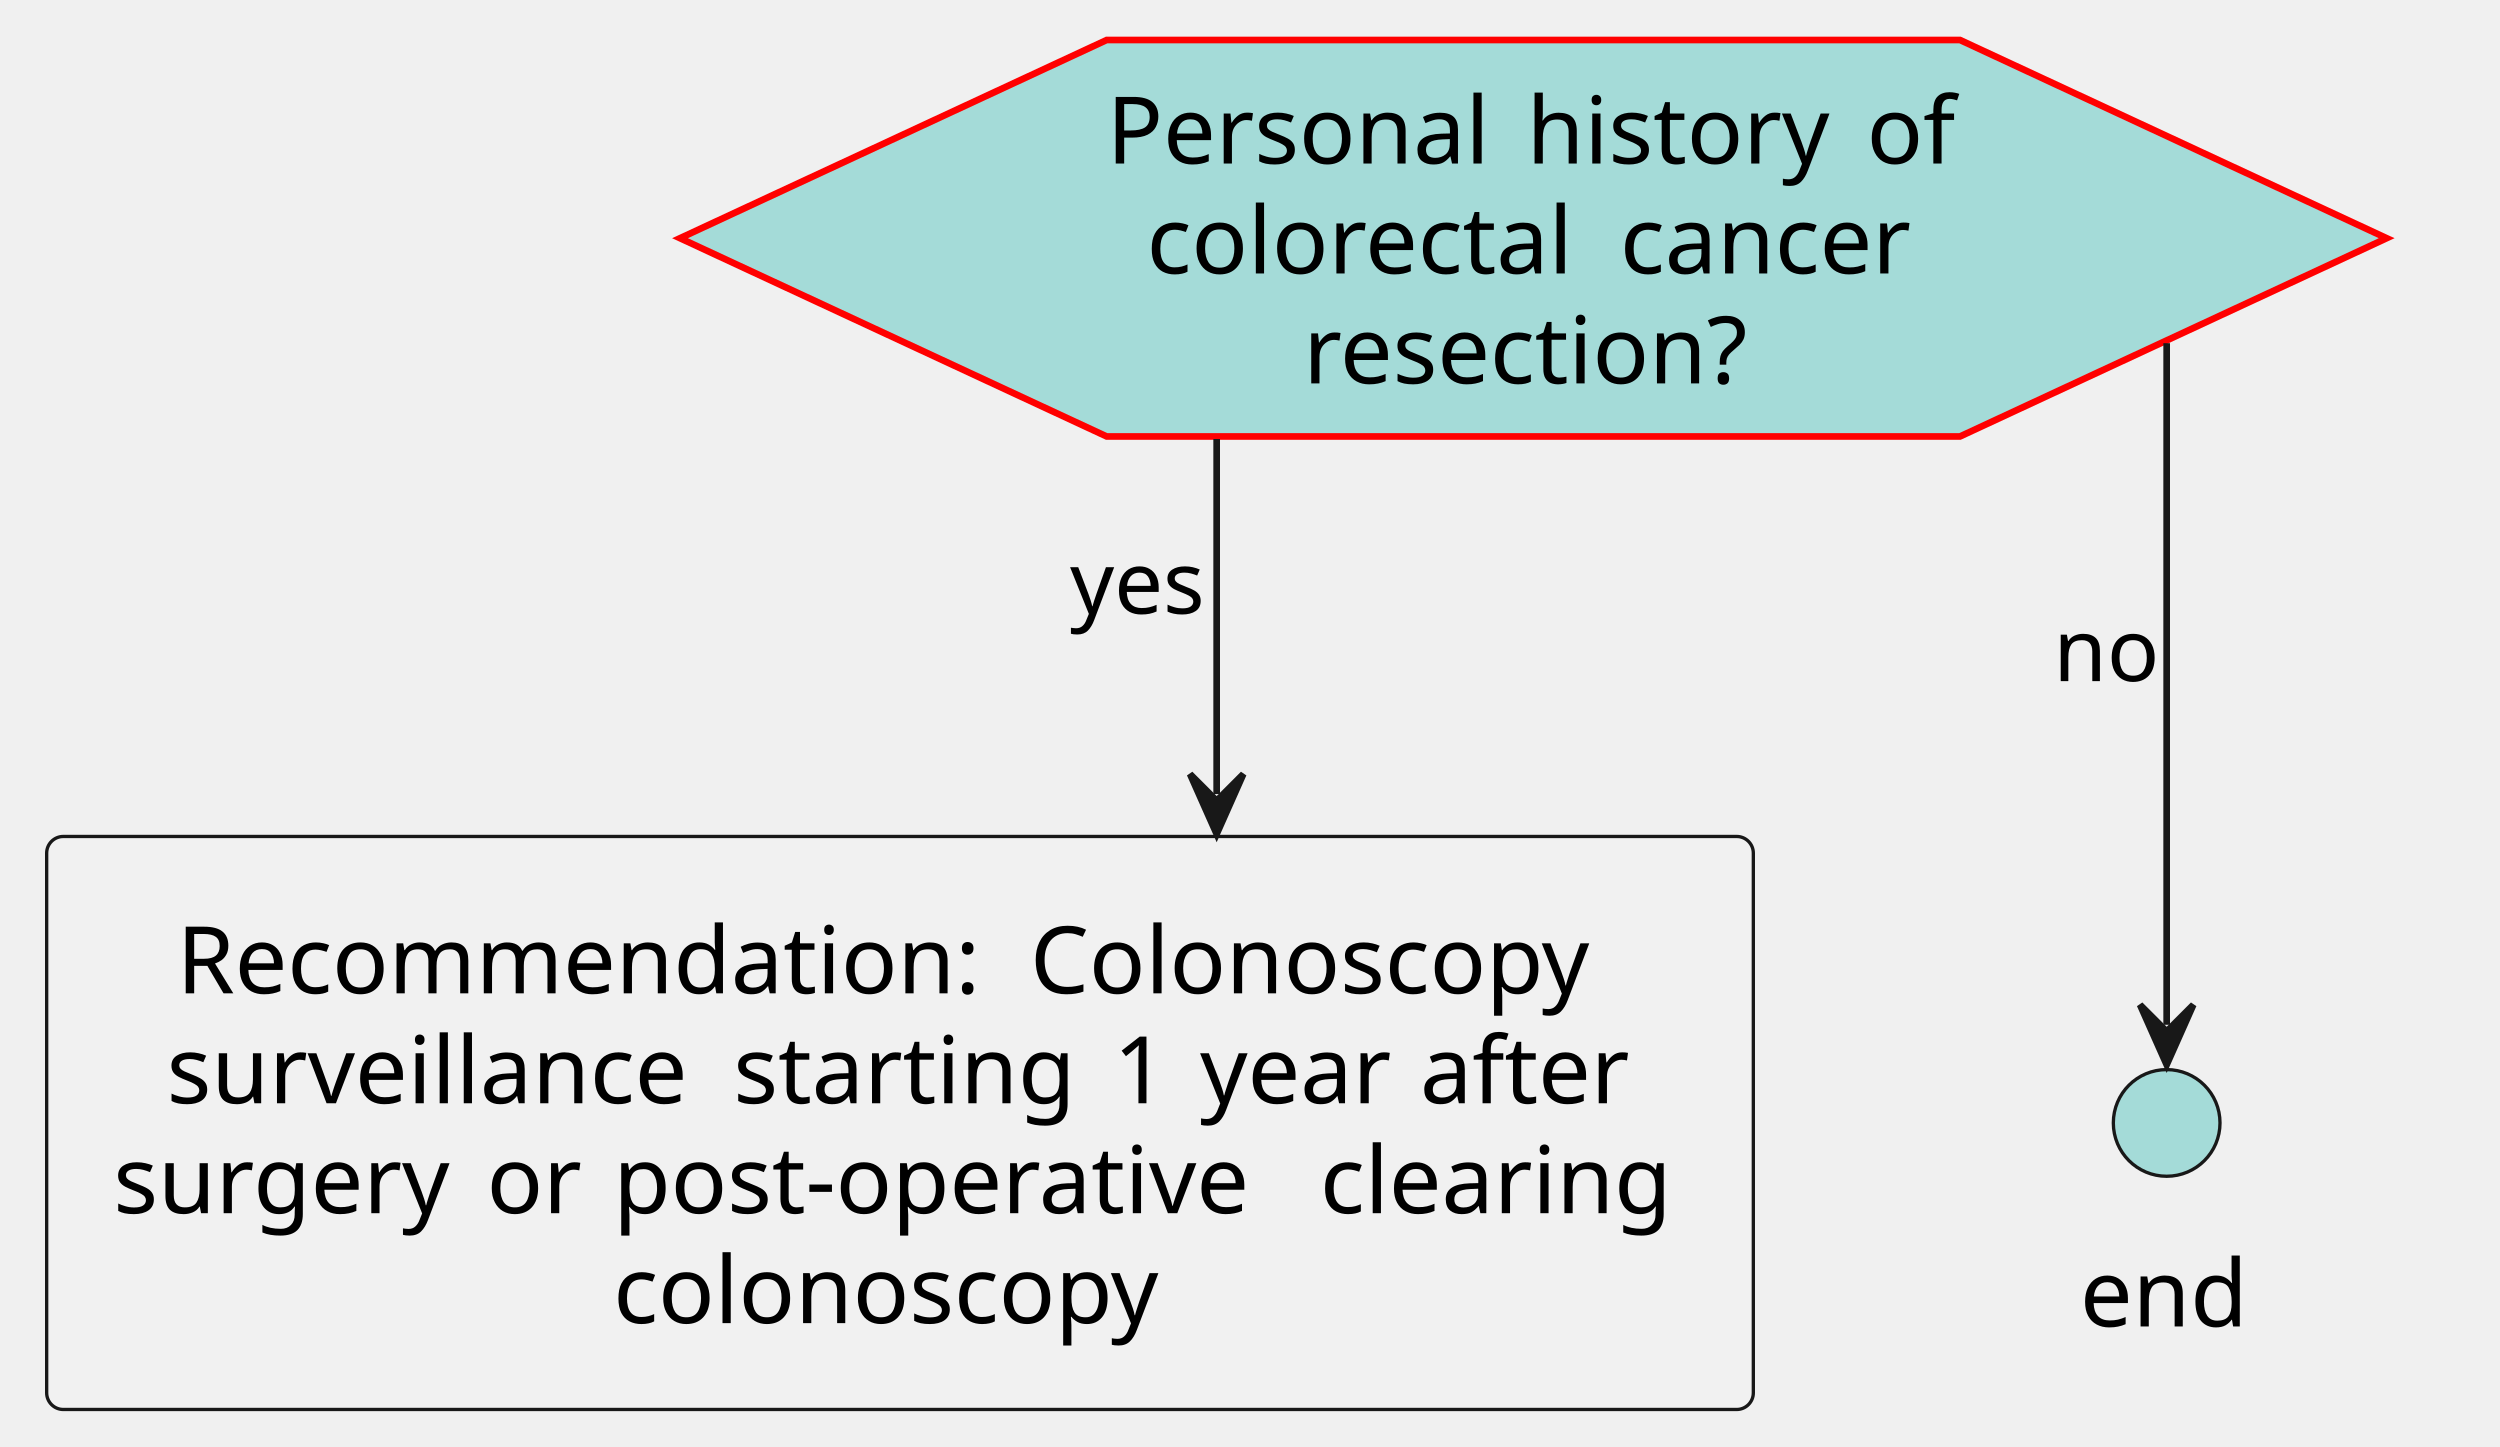
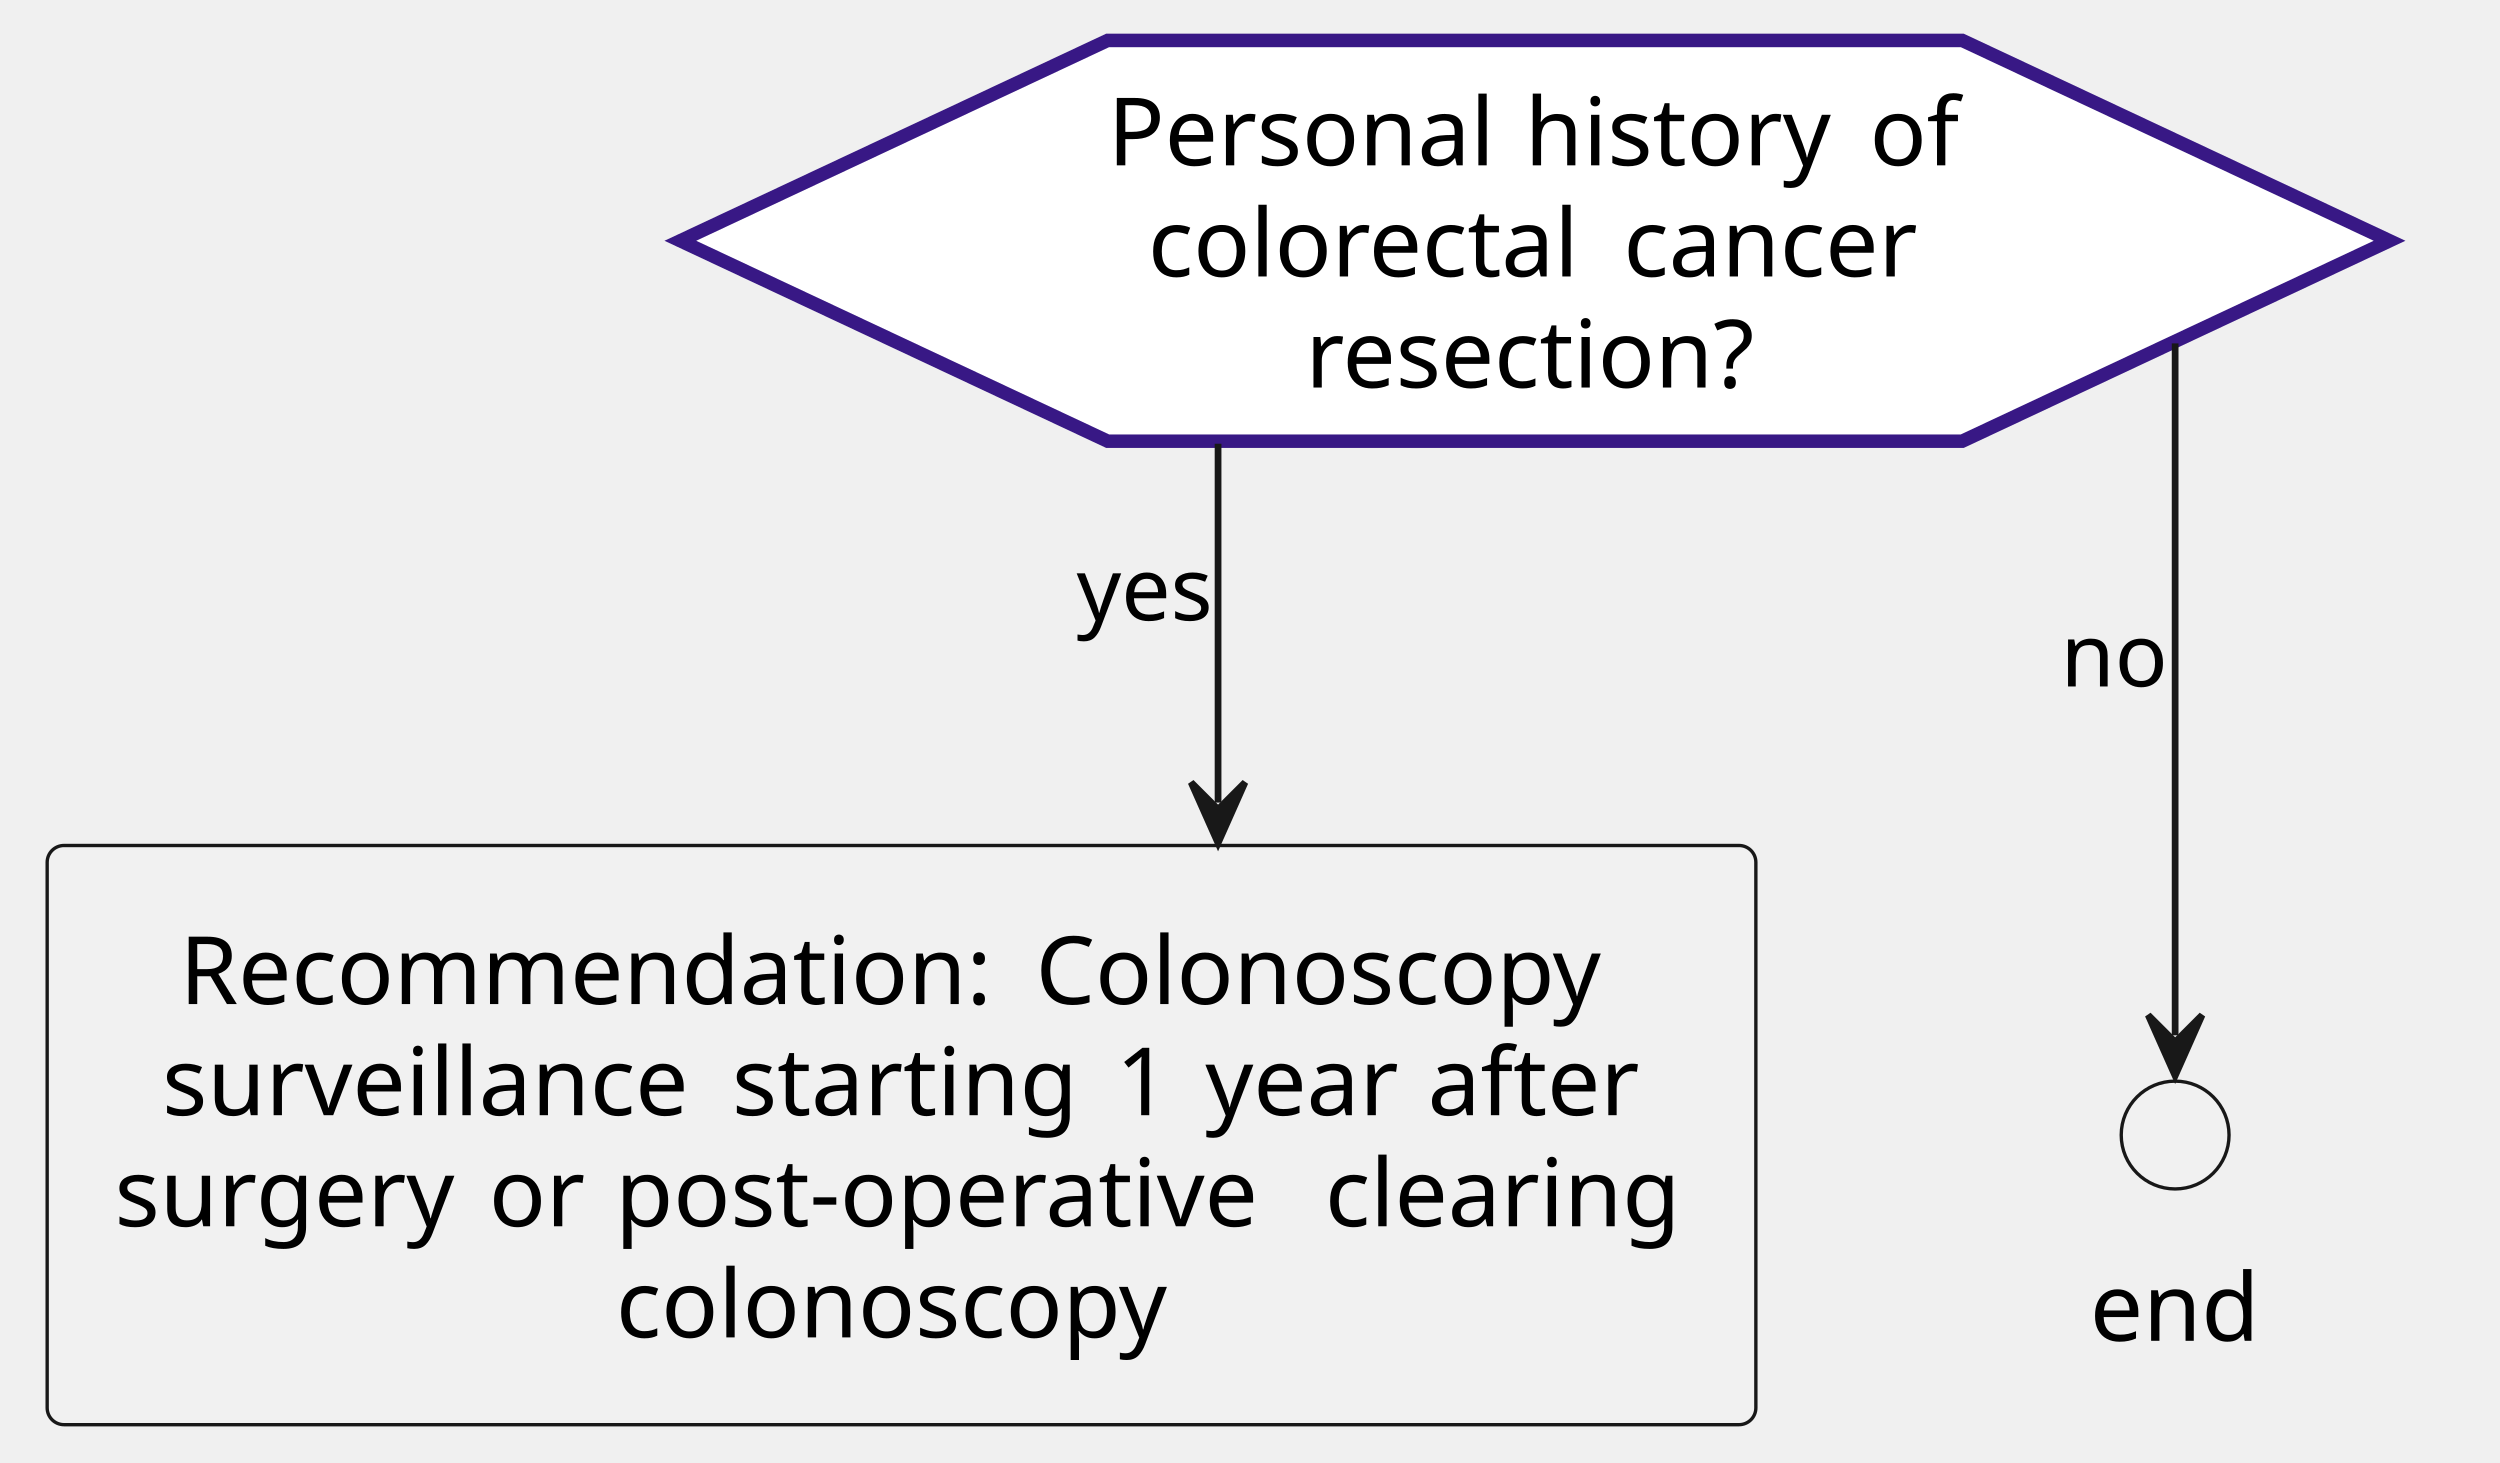
- <svg xmlns="http://www.w3.org/2000/svg" xmlns:xlink="http://www.w3.org/1999/xlink" contentStyleType="text/css" height="217px" preserveAspectRatio="none" style="width:375px;height:217px;background:#FFFFFF;" version="1.1" viewBox="0 0 375 217" width="375px" zoomAndPan="magnify">
+ <svg xmlns="http://www.w3.org/2000/svg" xmlns:xlink="http://www.w3.org/1999/xlink" contentStyleType="text/css" height="217px" preserveAspectRatio="none" style="width:371px;height:217px;background:#FFFFFF;" version="1.1" viewBox="0 0 371 217" width="371px" zoomAndPan="magnify">
  <defs />
  <g>
-     <g id="elem_eve_CRCresection">
-       <a href="#eve-CRCresection" target="_top" title="#eve-CRCresection" xlink:actuate="onRequest" xlink:href="#eve-CRCresection" xlink:show="new" xlink:title="#eve-CRCresection" xlink:type="simple">
-         <polygon fill="#A4DBD8" points="358,35.73,294,6,166,6,102,35.73,166,65.47,294,65.47,358,35.73" style="stroke:#FF0000;stroke-width:1.0;" />
-         <text fill="#000000" font-family="sans-serif" font-size="14" lengthAdjust="spacing" textLength="59" x="166" y="24.535">Personal</text>
-         <text fill="#000000" font-family="sans-serif" font-size="14" lengthAdjust="spacing" textLength="4" x="225" y="24.535"> </text>
-         <text fill="#000000" font-family="sans-serif" font-size="14" lengthAdjust="spacing" textLength="47" x="229" y="24.535">history</text>
-         <text fill="#000000" font-family="sans-serif" font-size="14" lengthAdjust="spacing" textLength="4" x="276" y="24.535"> </text>
-         <text fill="#000000" font-family="sans-serif" font-size="14" lengthAdjust="spacing" textLength="14" x="280" y="24.535">of</text>
-         <text fill="#000000" font-family="sans-serif" font-size="14" lengthAdjust="spacing" textLength="67" x="172" y="41.023">colorectal</text>
-         <text fill="#000000" font-family="sans-serif" font-size="14" lengthAdjust="spacing" textLength="4" x="239" y="41.023"> </text>
-         <text fill="#000000" font-family="sans-serif" font-size="14" lengthAdjust="spacing" textLength="45" x="243" y="41.023">cancer</text>
-         <text fill="#000000" font-family="sans-serif" font-size="14" lengthAdjust="spacing" textLength="69" x="195.5" y="57.512">resection?</text>
-       </a>
-     </g>
-     <g id="elem_act_hxCRCSurveillance">
-       <a href="#act-hxCRCSurveillance" target="_top" title="#act-hxCRCSurveillance" xlink:actuate="onRequest" xlink:href="#act-hxCRCSurveillance" xlink:show="new" xlink:title="#act-hxCRCSurveillance" xlink:type="simple">
-         <rect fill="#F1F1F1" height="85.953" rx="2.5" ry="2.5" style="stroke:#181818;stroke-width:0.5;" width="256" x="7" y="125.47" />
-         <text fill="#000000" font-family="sans-serif" font-size="14" lengthAdjust="spacing" textLength="124" x="26.5" y="149.005">Recommendation:</text>
-         <text fill="#000000" font-family="sans-serif" font-size="14" lengthAdjust="spacing" textLength="4" x="150.5" y="149.005"> </text>
-         <text fill="#000000" font-family="sans-serif" font-size="14" lengthAdjust="spacing" textLength="89" x="154.5" y="149.005">Colonoscopy</text>
-         <text fill="#000000" font-family="sans-serif" font-size="14" lengthAdjust="spacing" textLength="81" x="25" y="165.493">surveillance</text>
-         <text fill="#000000" font-family="sans-serif" font-size="14" lengthAdjust="spacing" textLength="4" x="106" y="165.493"> </text>
-         <text fill="#000000" font-family="sans-serif" font-size="14" lengthAdjust="spacing" textLength="53" x="110" y="165.493">starting</text>
-         <text fill="#000000" font-family="sans-serif" font-size="14" lengthAdjust="spacing" textLength="4" x="163" y="165.493"> </text>
-         <text fill="#000000" font-family="sans-serif" font-size="14" lengthAdjust="spacing" textLength="9" x="167" y="165.493">1</text>
-         <text fill="#000000" font-family="sans-serif" font-size="14" lengthAdjust="spacing" textLength="4" x="176" y="165.493"> </text>
-         <text fill="#000000" font-family="sans-serif" font-size="14" lengthAdjust="spacing" textLength="29" x="180" y="165.493">year</text>
-         <text fill="#000000" font-family="sans-serif" font-size="14" lengthAdjust="spacing" textLength="4" x="209" y="165.493"> </text>
-         <text fill="#000000" font-family="sans-serif" font-size="14" lengthAdjust="spacing" textLength="32" x="213" y="165.493">after</text>
-         <text fill="#000000" font-family="sans-serif" font-size="14" lengthAdjust="spacing" textLength="52" x="17" y="181.982">surgery</text>
-         <text fill="#000000" font-family="sans-serif" font-size="14" lengthAdjust="spacing" textLength="4" x="69" y="181.982"> </text>
-         <text fill="#000000" font-family="sans-serif" font-size="14" lengthAdjust="spacing" textLength="15" x="73" y="181.982">or</text>
-         <text fill="#000000" font-family="sans-serif" font-size="14" lengthAdjust="spacing" textLength="4" x="88" y="181.982"> </text>
-         <text fill="#000000" font-family="sans-serif" font-size="14" lengthAdjust="spacing" textLength="102" x="92" y="181.982">post-operative</text>
-         <text fill="#000000" font-family="sans-serif" font-size="14" lengthAdjust="spacing" textLength="4" x="194" y="181.982"> </text>
-         <text fill="#000000" font-family="sans-serif" font-size="14" lengthAdjust="spacing" textLength="55" x="198" y="181.982">clearing</text>
-         <text fill="#000000" font-family="sans-serif" font-size="14" lengthAdjust="spacing" textLength="86" x="92" y="198.47">colonoscopy</text>
-       </a>
-     </g>
+     <a href="#eve-CRCresection" target="_top" title="#eve-CRCresection" xlink:actuate="onRequest" xlink:href="#eve-CRCresection" xlink:show="new" xlink:title="#eve-CRCresection" xlink:type="simple">
+       <polygon fill="#FFFFFF" points="354.61,35.73,291.2,6,164.37,6,100.96,35.73,164.37,65.47,291.2,65.47,354.61,35.73" style="stroke:#381885;stroke-width:2;" />
+       <text fill="#000000" font-family="sans-serif" font-size="14" lengthAdjust="spacing" textLength="57.47" x="164.374" y="24.535">Personal</text>
+       <text fill="#000000" font-family="sans-serif" font-size="14" lengthAdjust="spacing" textLength="4.43" x="221.843" y="24.535"> </text>
+       <text fill="#000000" font-family="sans-serif" font-size="14" lengthAdjust="spacing" textLength="46.751" x="226.273" y="24.535">history</text>
+       <text fill="#000000" font-family="sans-serif" font-size="14" lengthAdjust="spacing" textLength="4.43" x="273.024" y="24.535"> </text>
+       <text fill="#000000" font-family="sans-serif" font-size="14" lengthAdjust="spacing" textLength="13.747" x="277.454" y="24.535">of</text>
+       <text fill="#000000" font-family="sans-serif" font-size="14" lengthAdjust="spacing" textLength="66.131" x="170.362" y="41.023">colorectal</text>
+       <text fill="#000000" font-family="sans-serif" font-size="14" lengthAdjust="spacing" textLength="4.43" x="236.493" y="41.023"> </text>
+       <text fill="#000000" font-family="sans-serif" font-size="14" lengthAdjust="spacing" textLength="44.29" x="240.922" y="41.023">cancer</text>
+       <text fill="#000000" font-family="sans-serif" font-size="14" lengthAdjust="spacing" textLength="68.113" x="193.731" y="57.512">resection?</text>
+     </a>
+     <a href="#act-hxCRCSurveillance" target="_top" title="#act-hxCRCSurveillance" xlink:actuate="onRequest" xlink:href="#act-hxCRCSurveillance" xlink:show="new" xlink:title="#act-hxCRCSurveillance" xlink:type="simple">
+       <rect fill="#F1F1F1" height="85.953" rx="2.5" ry="2.5" style="stroke:#181818;stroke-width:0.5;" width="253.57" x="7" y="125.47" />
+       <text fill="#000000" font-family="sans-serif" font-size="14" lengthAdjust="spacing" textLength="122.596" x="26.645" y="149.005">Recommendation:</text>
+       <text fill="#000000" font-family="sans-serif" font-size="14" lengthAdjust="spacing" textLength="4.43" x="149.241" y="149.005"> </text>
+       <text fill="#000000" font-family="sans-serif" font-size="14" lengthAdjust="spacing" textLength="87.254" x="153.671" y="149.005">Colonoscopy</text>
+       <text fill="#000000" font-family="sans-serif" font-size="14" lengthAdjust="spacing" textLength="80.131" x="24.058" y="165.493">surveillance</text>
+       <text fill="#000000" font-family="sans-serif" font-size="14" lengthAdjust="spacing" textLength="4.43" x="104.189" y="165.493"> </text>
+       <text fill="#000000" font-family="sans-serif" font-size="14" lengthAdjust="spacing" textLength="52.534" x="108.619" y="165.493">starting</text>
+       <text fill="#000000" font-family="sans-serif" font-size="14" lengthAdjust="spacing" textLength="4.43" x="161.153" y="165.493"> </text>
+       <text fill="#000000" font-family="sans-serif" font-size="14" lengthAdjust="spacing" textLength="8.852" x="165.583" y="165.493">1</text>
+       <text fill="#000000" font-family="sans-serif" font-size="14" lengthAdjust="spacing" textLength="4.43" x="174.435" y="165.493"> </text>
+       <text fill="#000000" font-family="sans-serif" font-size="14" lengthAdjust="spacing" textLength="28.574" x="178.865" y="165.493">year</text>
+       <text fill="#000000" font-family="sans-serif" font-size="14" lengthAdjust="spacing" textLength="4.43" x="207.439" y="165.493"> </text>
+       <text fill="#000000" font-family="sans-serif" font-size="14" lengthAdjust="spacing" textLength="31.644" x="211.869" y="165.493">after</text>
+       <text fill="#000000" font-family="sans-serif" font-size="14" lengthAdjust="spacing" textLength="51.126" x="17" y="181.982">surgery</text>
+       <text fill="#000000" font-family="sans-serif" font-size="14" lengthAdjust="spacing" textLength="4.43" x="68.126" y="181.982"> </text>
+       <text fill="#000000" font-family="sans-serif" font-size="14" lengthAdjust="spacing" textLength="14.328" x="72.556" y="181.982">or</text>
+       <text fill="#000000" font-family="sans-serif" font-size="14" lengthAdjust="spacing" textLength="4.43" x="86.884" y="181.982"> </text>
+       <text fill="#000000" font-family="sans-serif" font-size="14" lengthAdjust="spacing" textLength="100.885" x="91.314" y="181.982">post-operative</text>
+       <text fill="#000000" font-family="sans-serif" font-size="14" lengthAdjust="spacing" textLength="4.43" x="192.198" y="181.982"> </text>
+       <text fill="#000000" font-family="sans-serif" font-size="14" lengthAdjust="spacing" textLength="53.942" x="196.628" y="181.982">clearing</text>
+       <text fill="#000000" font-family="sans-serif" font-size="14" lengthAdjust="spacing" textLength="84.738" x="91.416" y="198.47">colonoscopy</text>
+     </a>
    <g id="elem_end_1">
-       <ellipse cx="325" cy="168.44" fill="#A4DBD8" rx="8" ry="8" style="stroke:#181818;stroke-width:0.5;" />
-       <text fill="#000000" font-family="sans-serif" font-size="14" lengthAdjust="spacing" textLength="26" x="312" y="198.975">end</text>
+       <ellipse cx="322.79" cy="168.44" fill="#F1F1F1" rx="8" ry="8" style="stroke:#181818;stroke-width:0.5;" />
+       <text fill="#000000" font-family="sans-serif" font-size="14" lengthAdjust="spacing" textLength="25.3" x="310.14" y="198.975">end</text>
    </g>
    <g id="link_eve_CRCresection_act_hxCRCSurveillance">
-       <path d="M182.5,65.85 C182.5,83.36 182.5,99.73 182.5,119.11 " fill="none" id="eve_CRCresection-to-act_hxCRCSurveillance" style="stroke:#181818;stroke-width:1.0;" />
-       <polygon fill="#181818" points="182.5,125.11,186.5,116.11,182.5,120.11,178.5,116.11,182.5,125.11" style="stroke:#181818;stroke-width:1.0;" />
-       <text fill="#000000" font-family="sans-serif" font-size="13" lengthAdjust="spacing" textLength="21" x="160.5" y="92.048">yes</text>
+       <path d="M180.76,65.85 C180.76,83.36 180.76,99.73 180.76,119.11 " fill="none" id="eve_CRCresection-to-act_hxCRCSurveillance" style="stroke:#181818;stroke-width:1;" />
+       <polygon fill="#181818" points="180.76,125.11,184.76,116.11,180.76,120.11,176.76,116.11,180.76,125.11" style="stroke:#181818;stroke-width:1;" />
+       <text fill="#000000" font-family="sans-serif" font-size="13" lengthAdjust="spacing" textLength="20.662" x="159.76" y="92.048">yes</text>
    </g>
    <g id="link_eve_CRCresection_end_1">
-       <path d="M325,51.48 C325,79.63 325,131.7 325,153.72 " fill="none" id="eve_CRCresection-to-end_1" style="stroke:#181818;stroke-width:1.0;" />
-       <polygon fill="#181818" points="325,159.72,329,150.72,325,154.72,321,150.72,325,159.72" style="stroke:#181818;stroke-width:1.0;" />
-       <text fill="#000000" font-family="sans-serif" font-size="13" lengthAdjust="spacing" textLength="16" x="308" y="102.168">no</text>
+       <path d="M322.79,50.96 C322.79,78.87 322.79,131.42 322.79,153.64 " fill="none" id="eve_CRCresection-to-end_1" style="stroke:#181818;stroke-width:1;" />
+       <polygon fill="#181818" points="322.79,159.64,326.79,150.64,322.79,154.64,318.79,150.64,322.79,159.64" style="stroke:#181818;stroke-width:1;" />
+       <text fill="#000000" font-family="sans-serif" font-size="13" lengthAdjust="spacing" textLength="16.053" x="305.79" y="101.868">no</text>
    </g>
  </g>
</svg>
